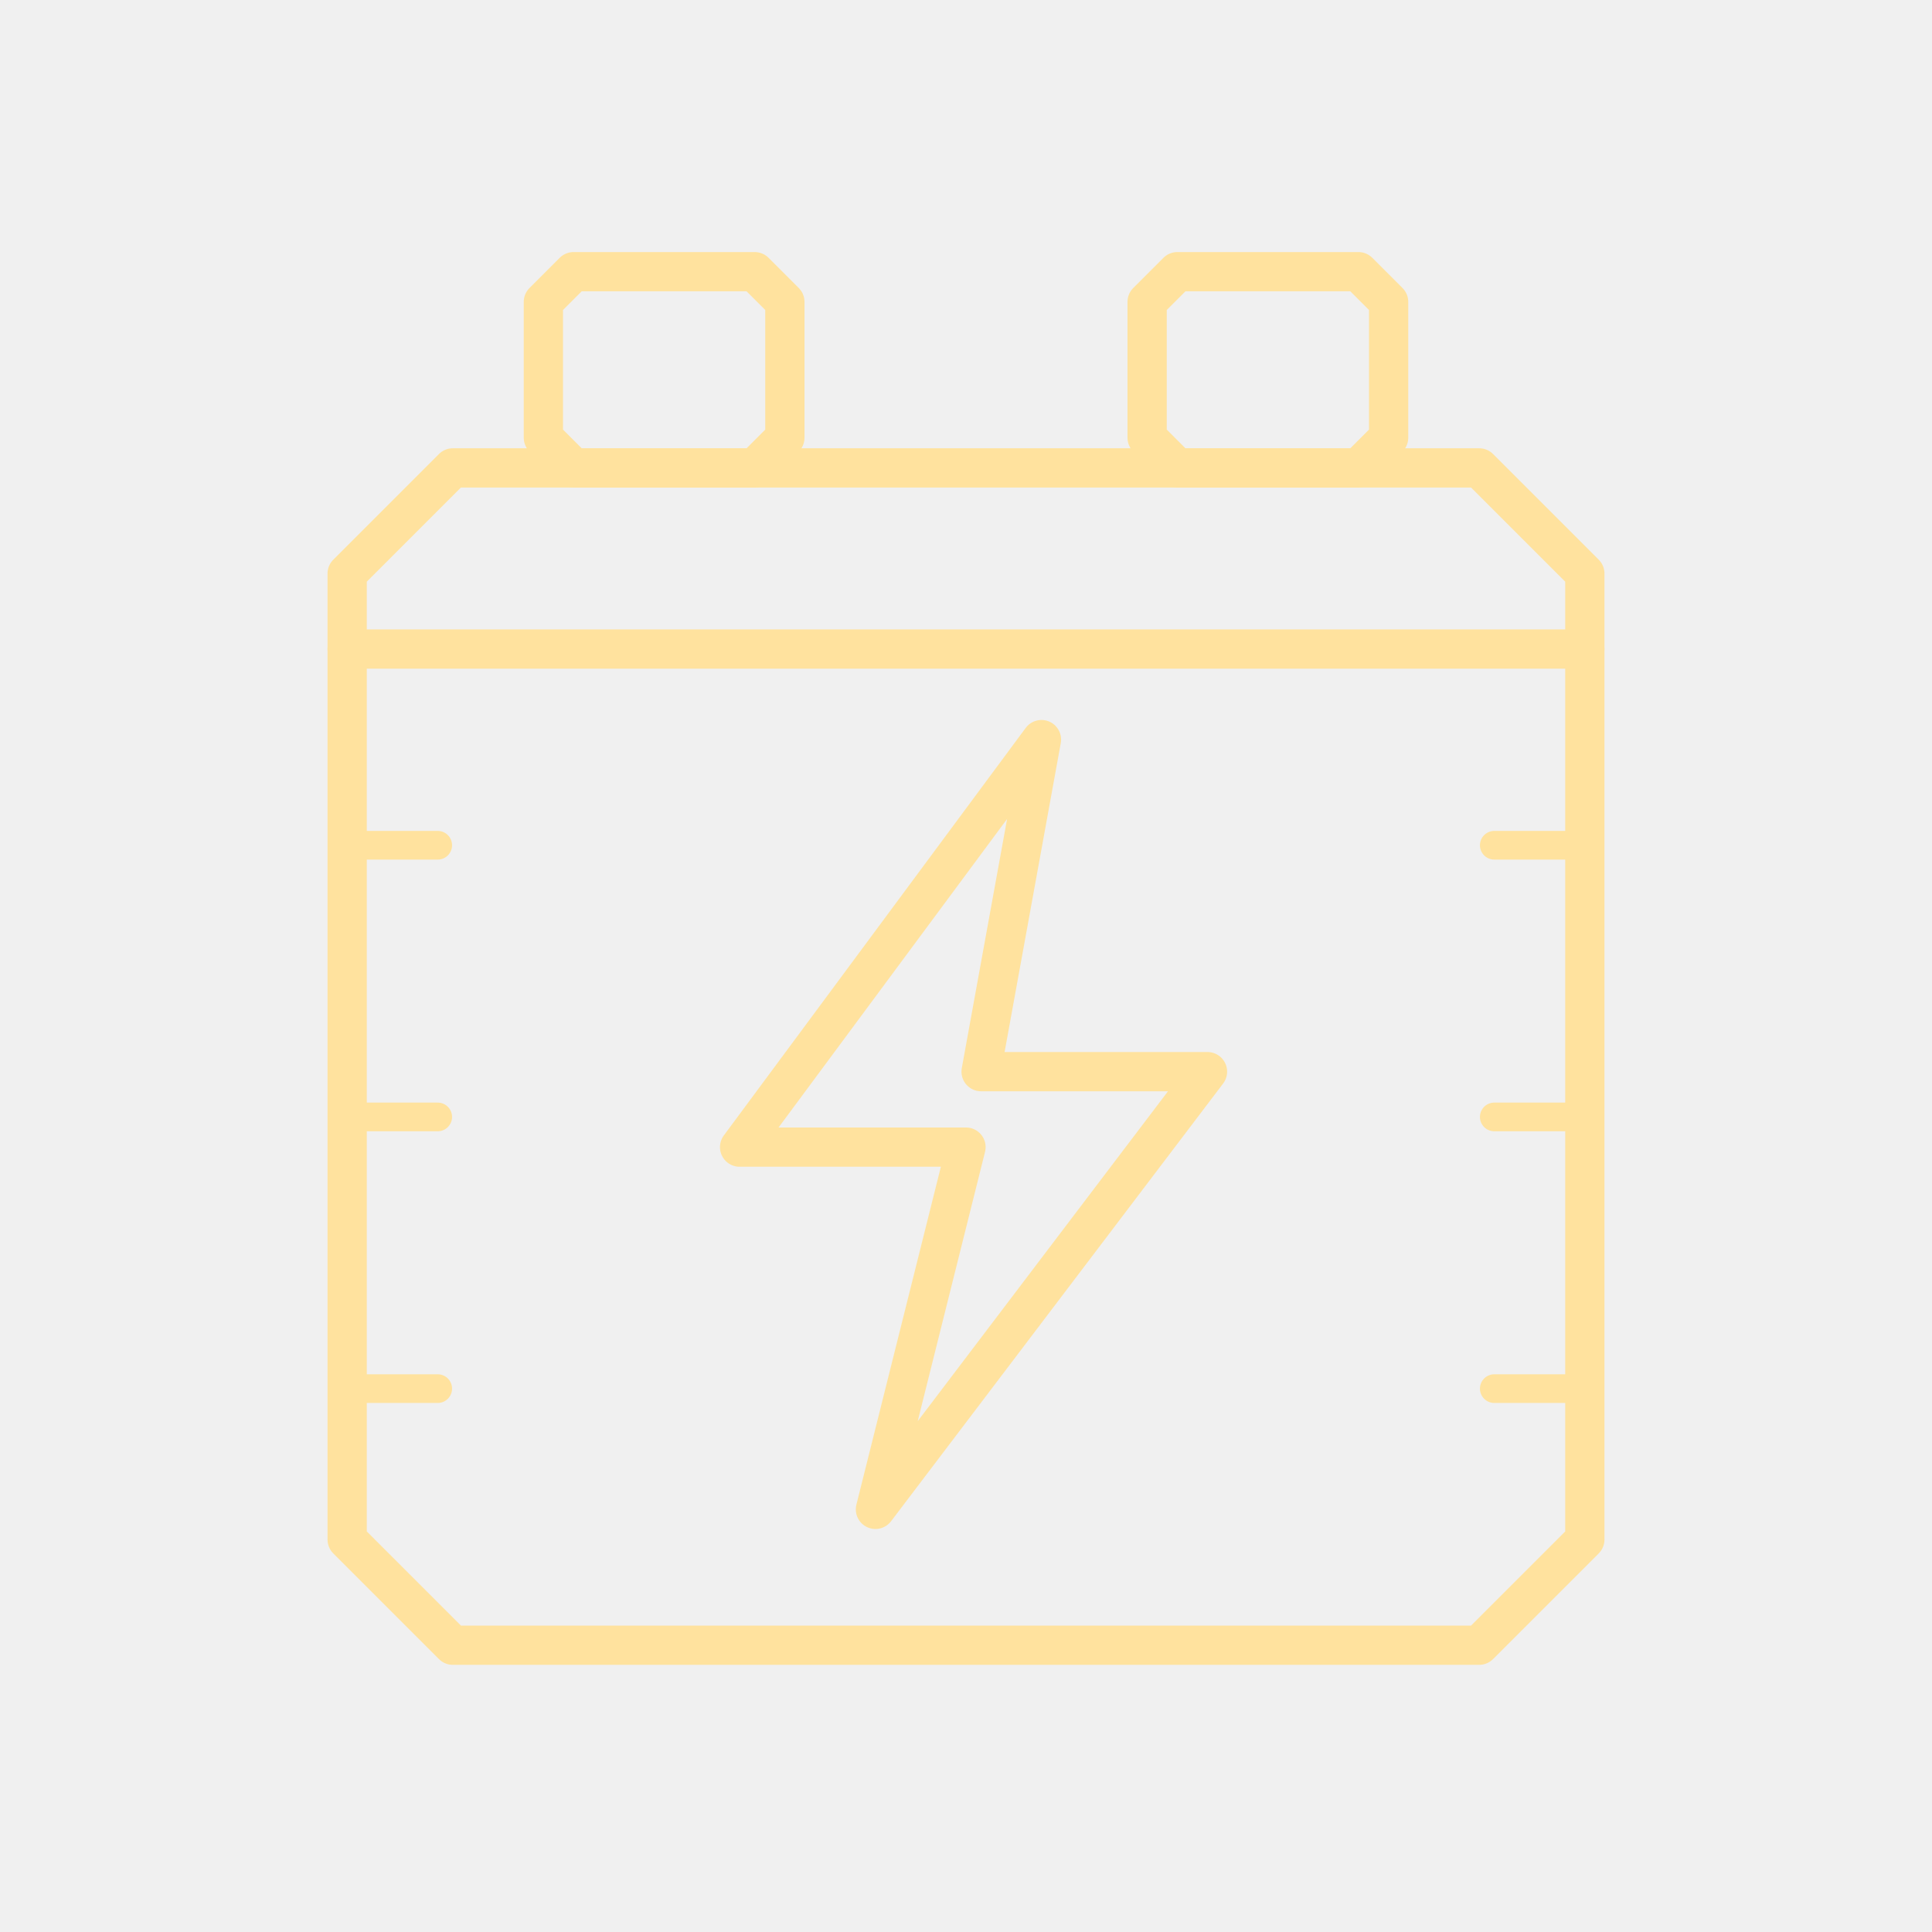
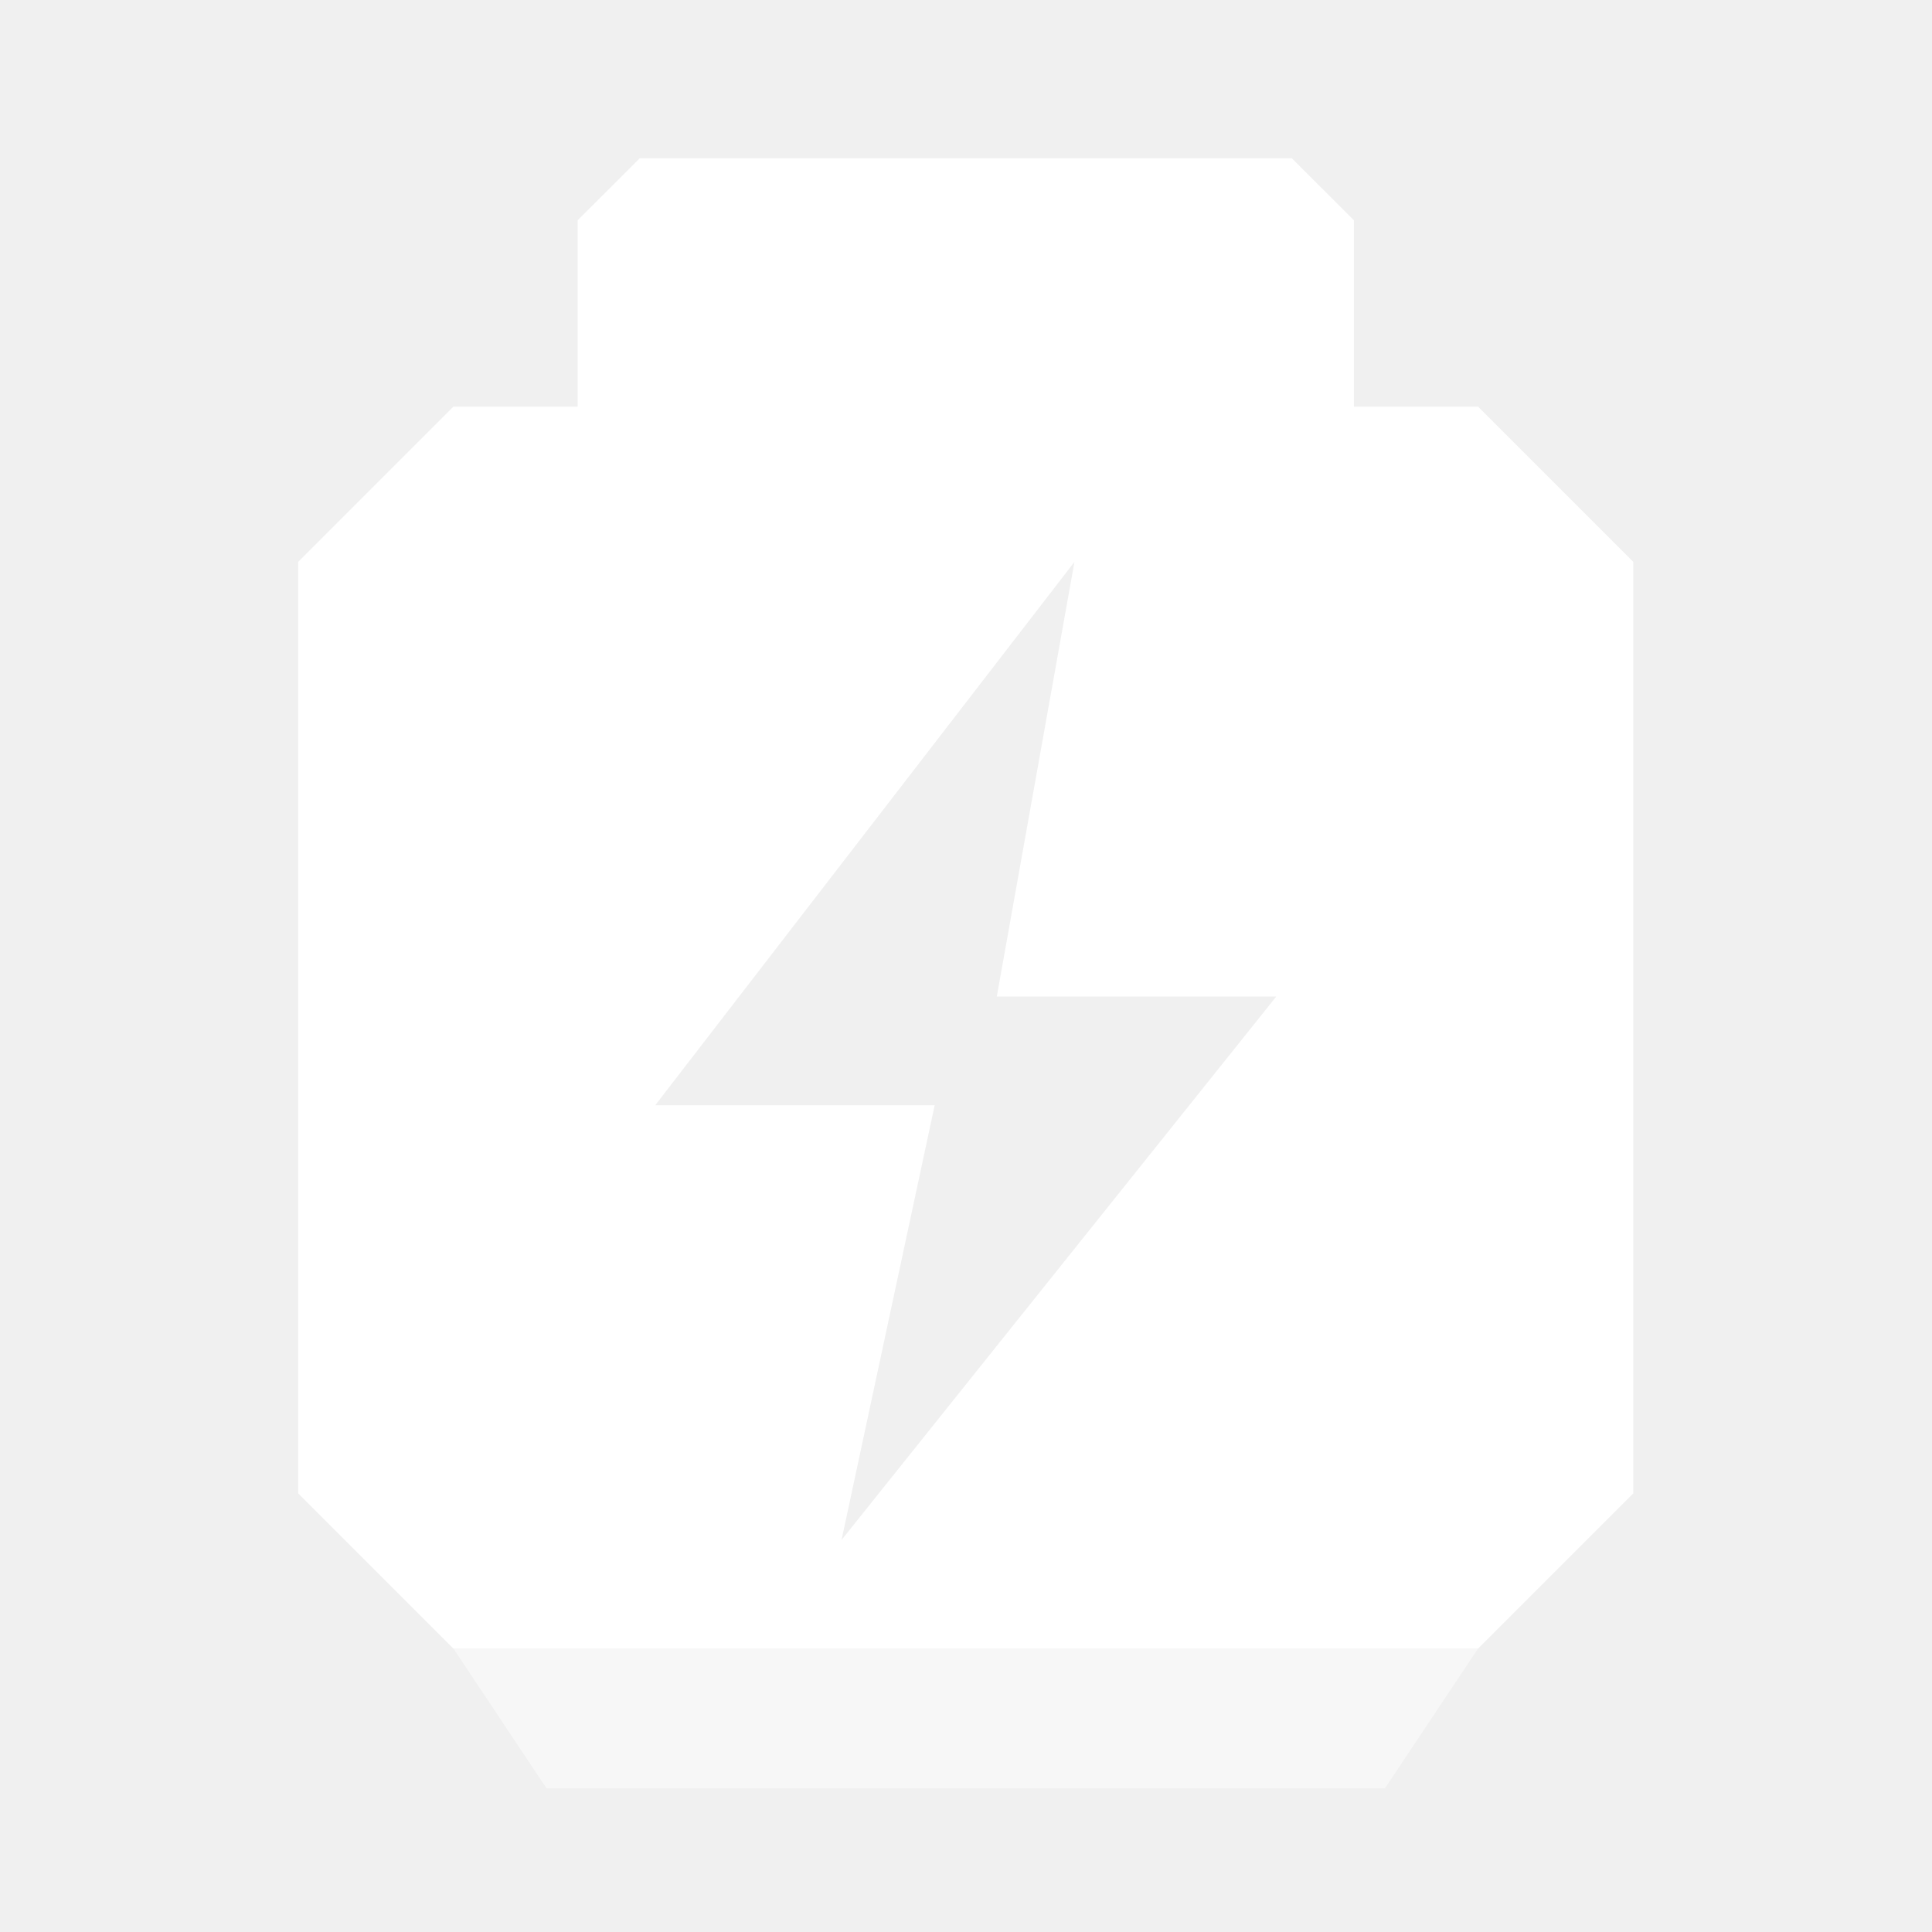
<svg xmlns="http://www.w3.org/2000/svg" width="256" height="256" viewBox="0 0 256 256">
-   <path d="M 76.00 36.00 L 100.00 36.00 L 104.00 40.00 L 104.00 58.00 L 100.00 62.00 L 76.00 62.00 L 72.00 58.00 L 72.00 40.00 Z" stroke="#FFE29E" stroke-width="5.20" stroke-linecap="round" stroke-linejoin="round" fill="none" />
-   <path d="M 156.00 36.00 L 180.00 36.00 L 184.00 40.00 L 184.00 58.00 L 180.00 62.00 L 156.00 62.00 L 152.00 58.00 L 152.00 40.00 Z" stroke="#FFE29E" stroke-width="5.20" stroke-linecap="round" stroke-linejoin="round" fill="none" />
-   <path d="M 60.00 62.00 L 196.00 62.00 L 210.00 76.00 L 210.00 204.00 L 196.00 218.00 L 60.00 218.00 L 46.00 204.00 L 46.00 76.00 Z" stroke="#FFE29E" stroke-width="5.20" stroke-linecap="round" stroke-linejoin="round" fill="none" />
-   <path d="M 46.00 86.00 L 210.00 86.00" stroke="#FFE29E" stroke-width="5.20" stroke-linecap="round" stroke-linejoin="round" fill="none" />
-   <path d="M 46.00 112.00 L 58.00 112.00" stroke="#FFE29E" stroke-width="3.80" stroke-linecap="round" stroke-linejoin="round" fill="none" />
-   <path d="M 198.00 112.00 L 210.00 112.00" stroke="#FFE29E" stroke-width="3.80" stroke-linecap="round" stroke-linejoin="round" fill="none" />
-   <path d="M 46.00 148.00 L 58.00 148.00" stroke="#FFE29E" stroke-width="3.80" stroke-linecap="round" stroke-linejoin="round" fill="none" />
-   <path d="M 198.00 148.00 L 210.00 148.00" stroke="#FFE29E" stroke-width="3.80" stroke-linecap="round" stroke-linejoin="round" fill="none" />
-   <path d="M 46.00 184.00 L 58.00 184.00" stroke="#FFE29E" stroke-width="3.80" stroke-linecap="round" stroke-linejoin="round" fill="none" />
-   <path d="M 198.00 184.00 L 210.00 184.00" stroke="#FFE29E" stroke-width="3.80" stroke-linecap="round" stroke-linejoin="round" fill="none" />
-   <path d="M 138.00 98.00 L 98.00 152.00 L 128.00 152.00 L 116.00 200.00 L 160.00 142.00 L 130.00 142.00 Z" stroke="#FFE29E" stroke-width="5.20" stroke-linecap="round" stroke-linejoin="round" fill="none" />
+   <g fill="#FFFFFF" fill-opacity="0.45" fill-rule="evenodd">
+     <path d="M 60.08 218.45 L 195.85 218.45 L 183.51 236.97 L 72.42 236.97 Z" stroke="none" stroke-width="4.00" />
+   </g>
+   <g fill="#FFFFFF" fill-rule="evenodd">
+     <path d="M 84.77 20.97 L 171.17 20.97 L 179.40 29.19 L 179.40 53.88 L 195.85 53.88 L 216.42 74.45 L 216.42 197.88 L 195.85 218.45 L 60.08 218.45 L 39.51 197.88 L 39.51 74.45 L 60.08 53.88 L 76.54 53.88 L 76.54 29.19 Z M 142.37 74.45 L 86.82 146.45 L 123.85 146.45 L 111.51 204.05 L 169.11 132.05 L 132.08 132.05 Z" stroke="none" stroke-width="11.50" />
+   </g>
</svg>
